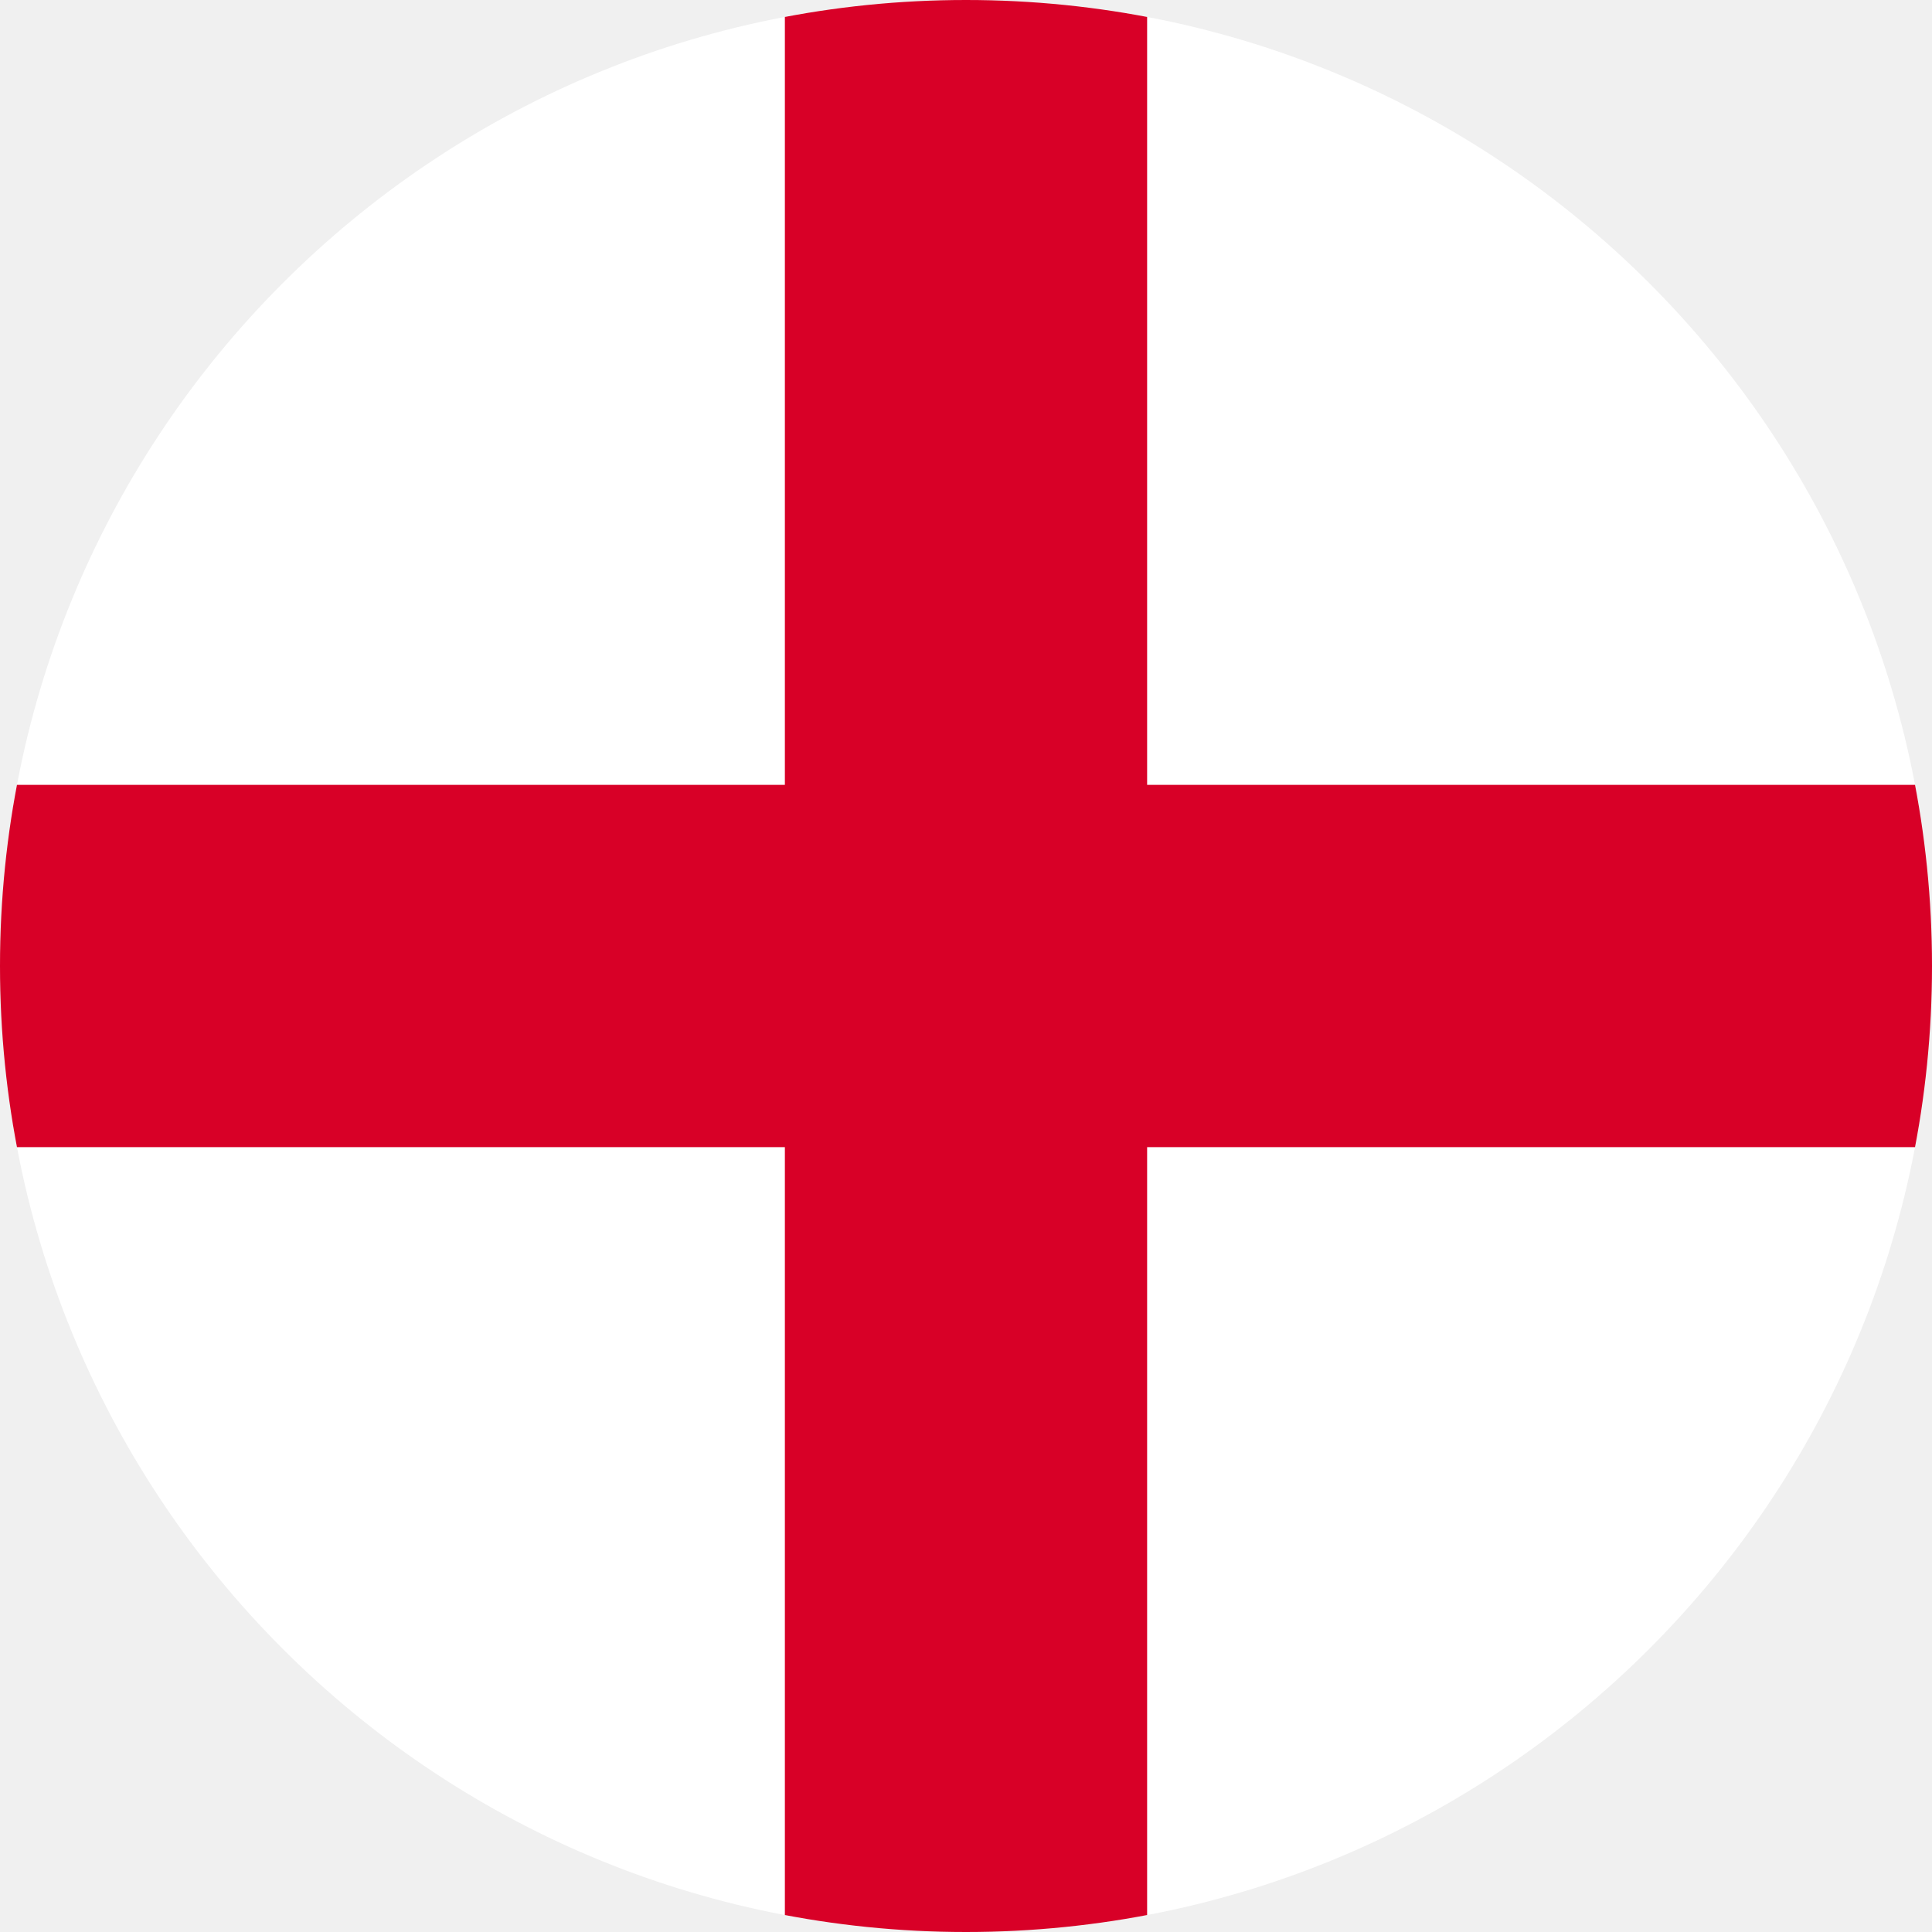
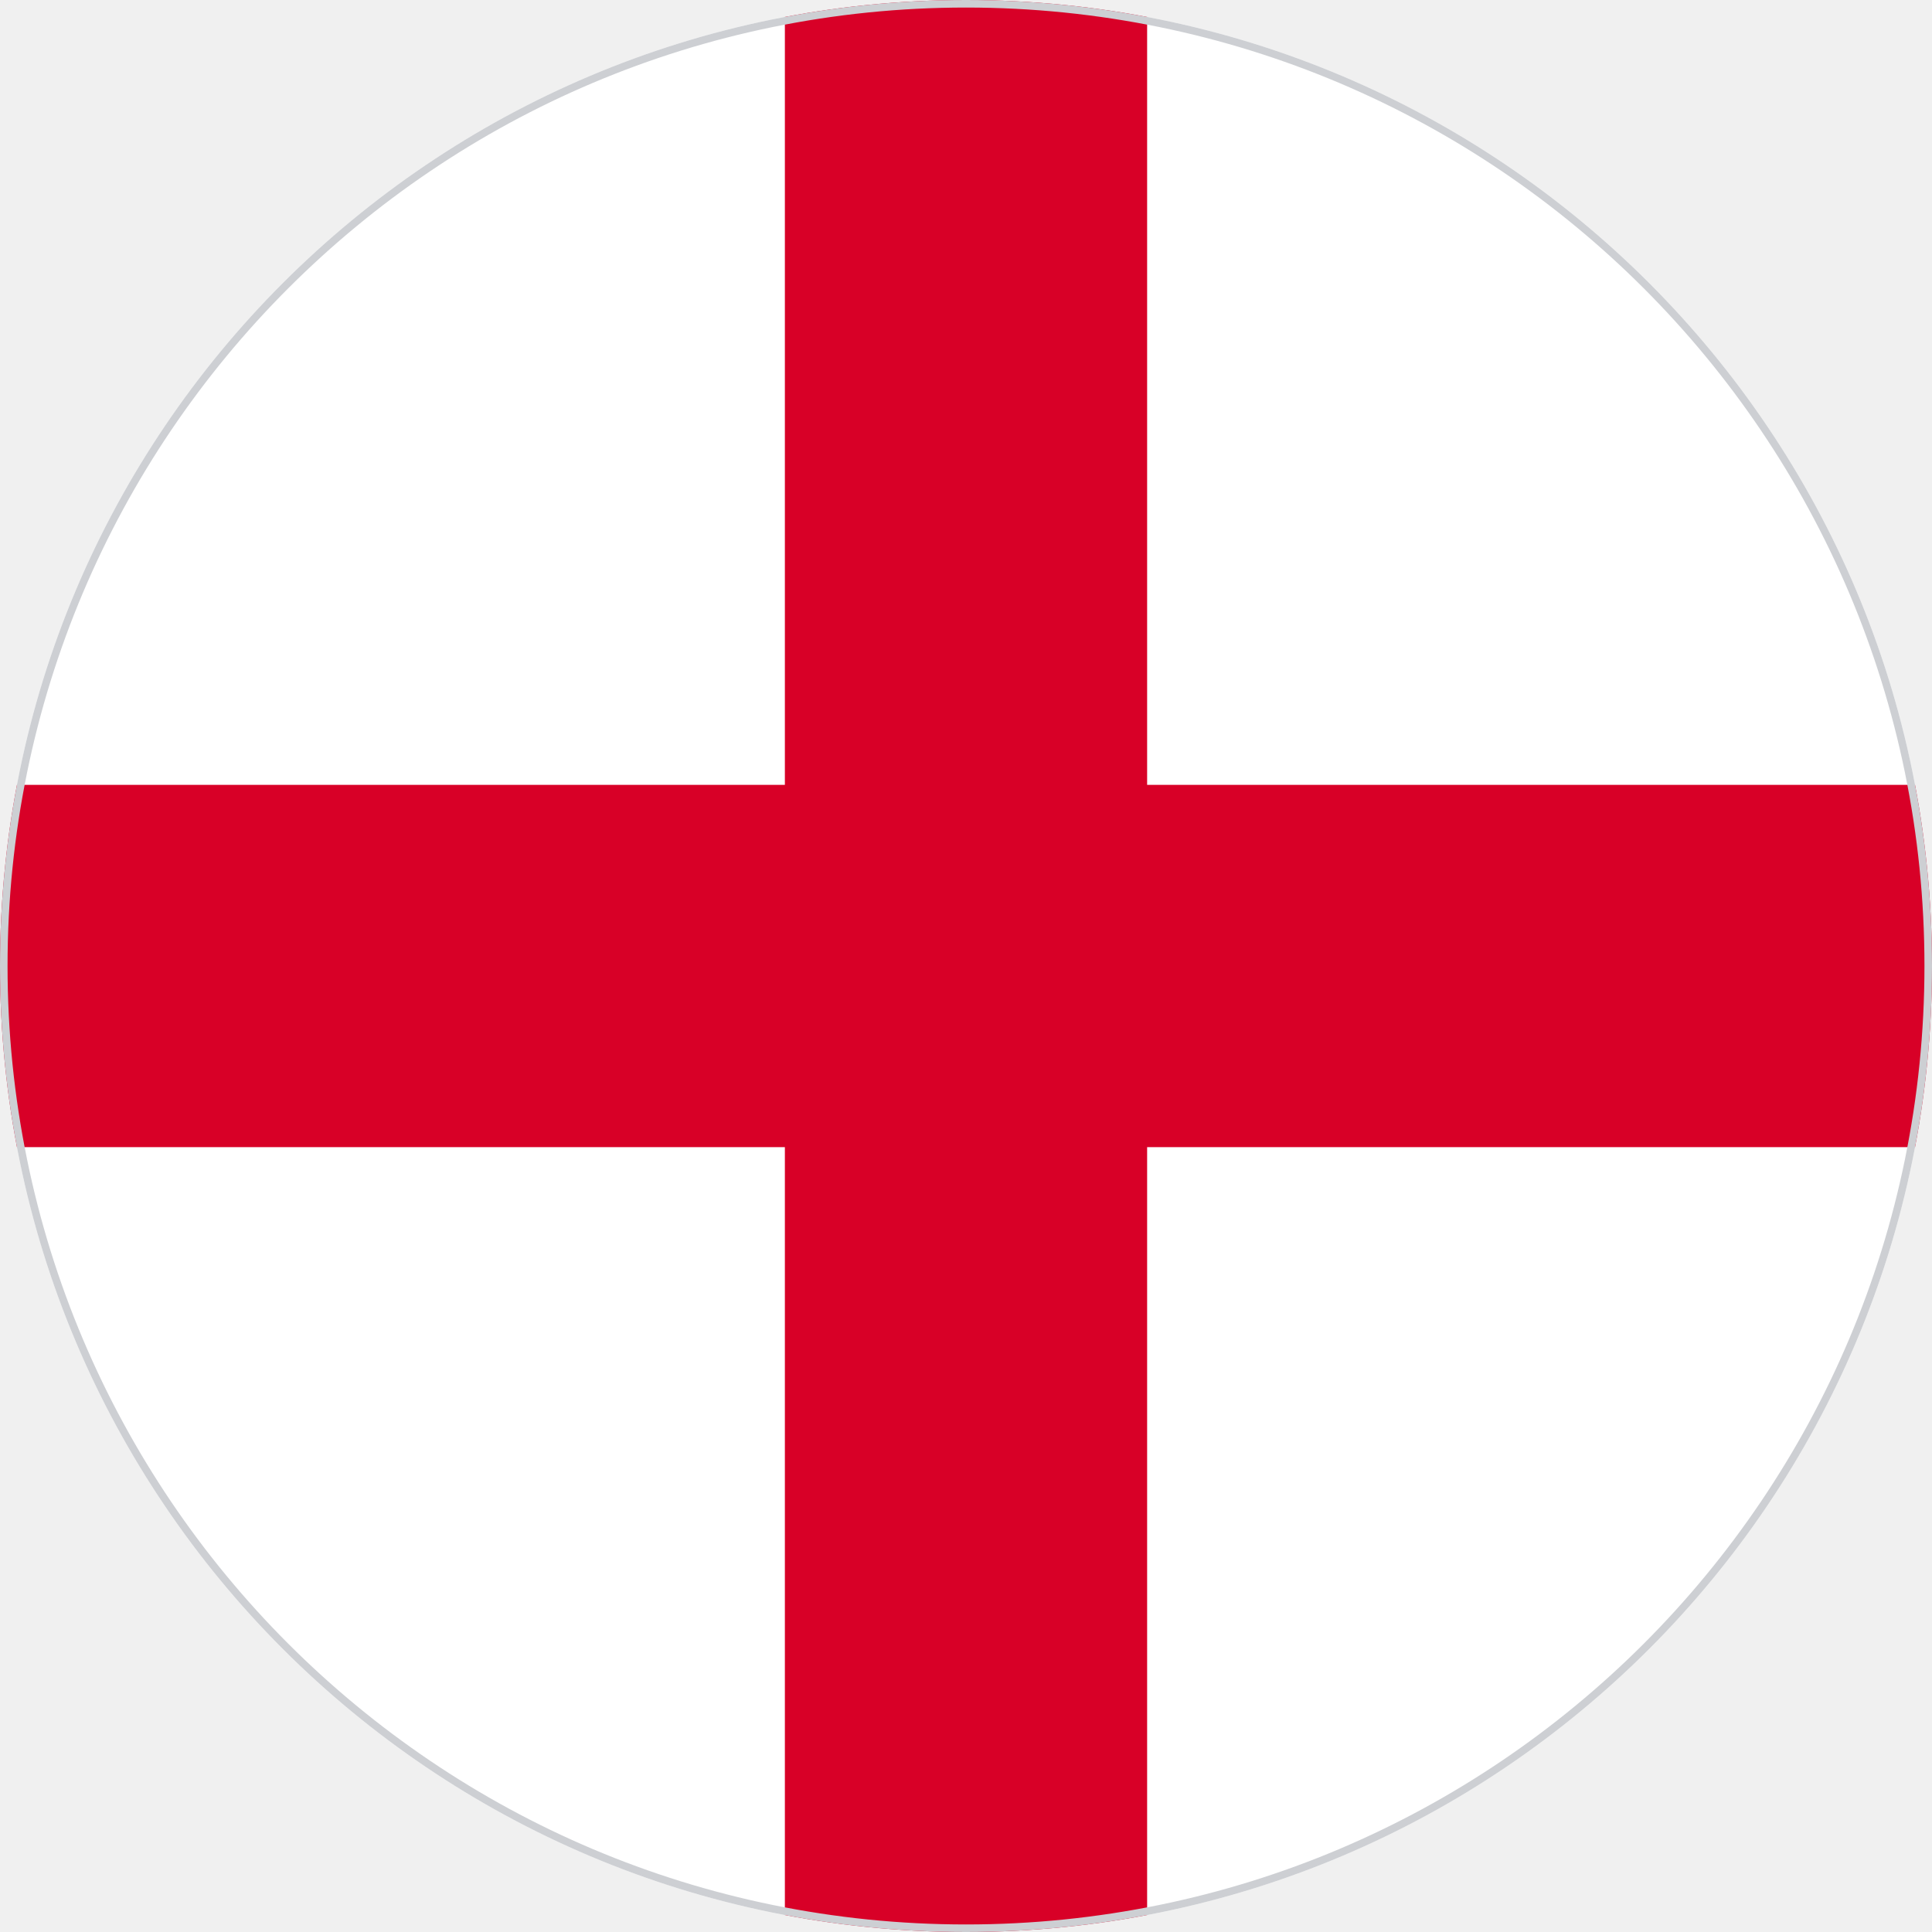
<svg xmlns="http://www.w3.org/2000/svg" width="512" height="512" viewBox="0 0 512 512">
  <defs>
    <clipPath id="c">
      <circle cx="256" cy="256" r="256" />
    </clipPath>
  </defs>
  <g clip-path="url(#c)">
    <path fill="#FFFFFF" d="M0 0h208l48 32 48-32h208v208l-32 48 32 48v208H304l-48-32-48 32H0V304l32-48-32-48Z" />
    <path fill="#D80027" d="M208 0v208H0v96h208v208h96V304h208v-96H304V0h-96z" />
+     <circle cx="256" cy="256" r="256" fill="none" stroke="#cdcfd3" stroke-width="4" />
  </g>
</svg>
